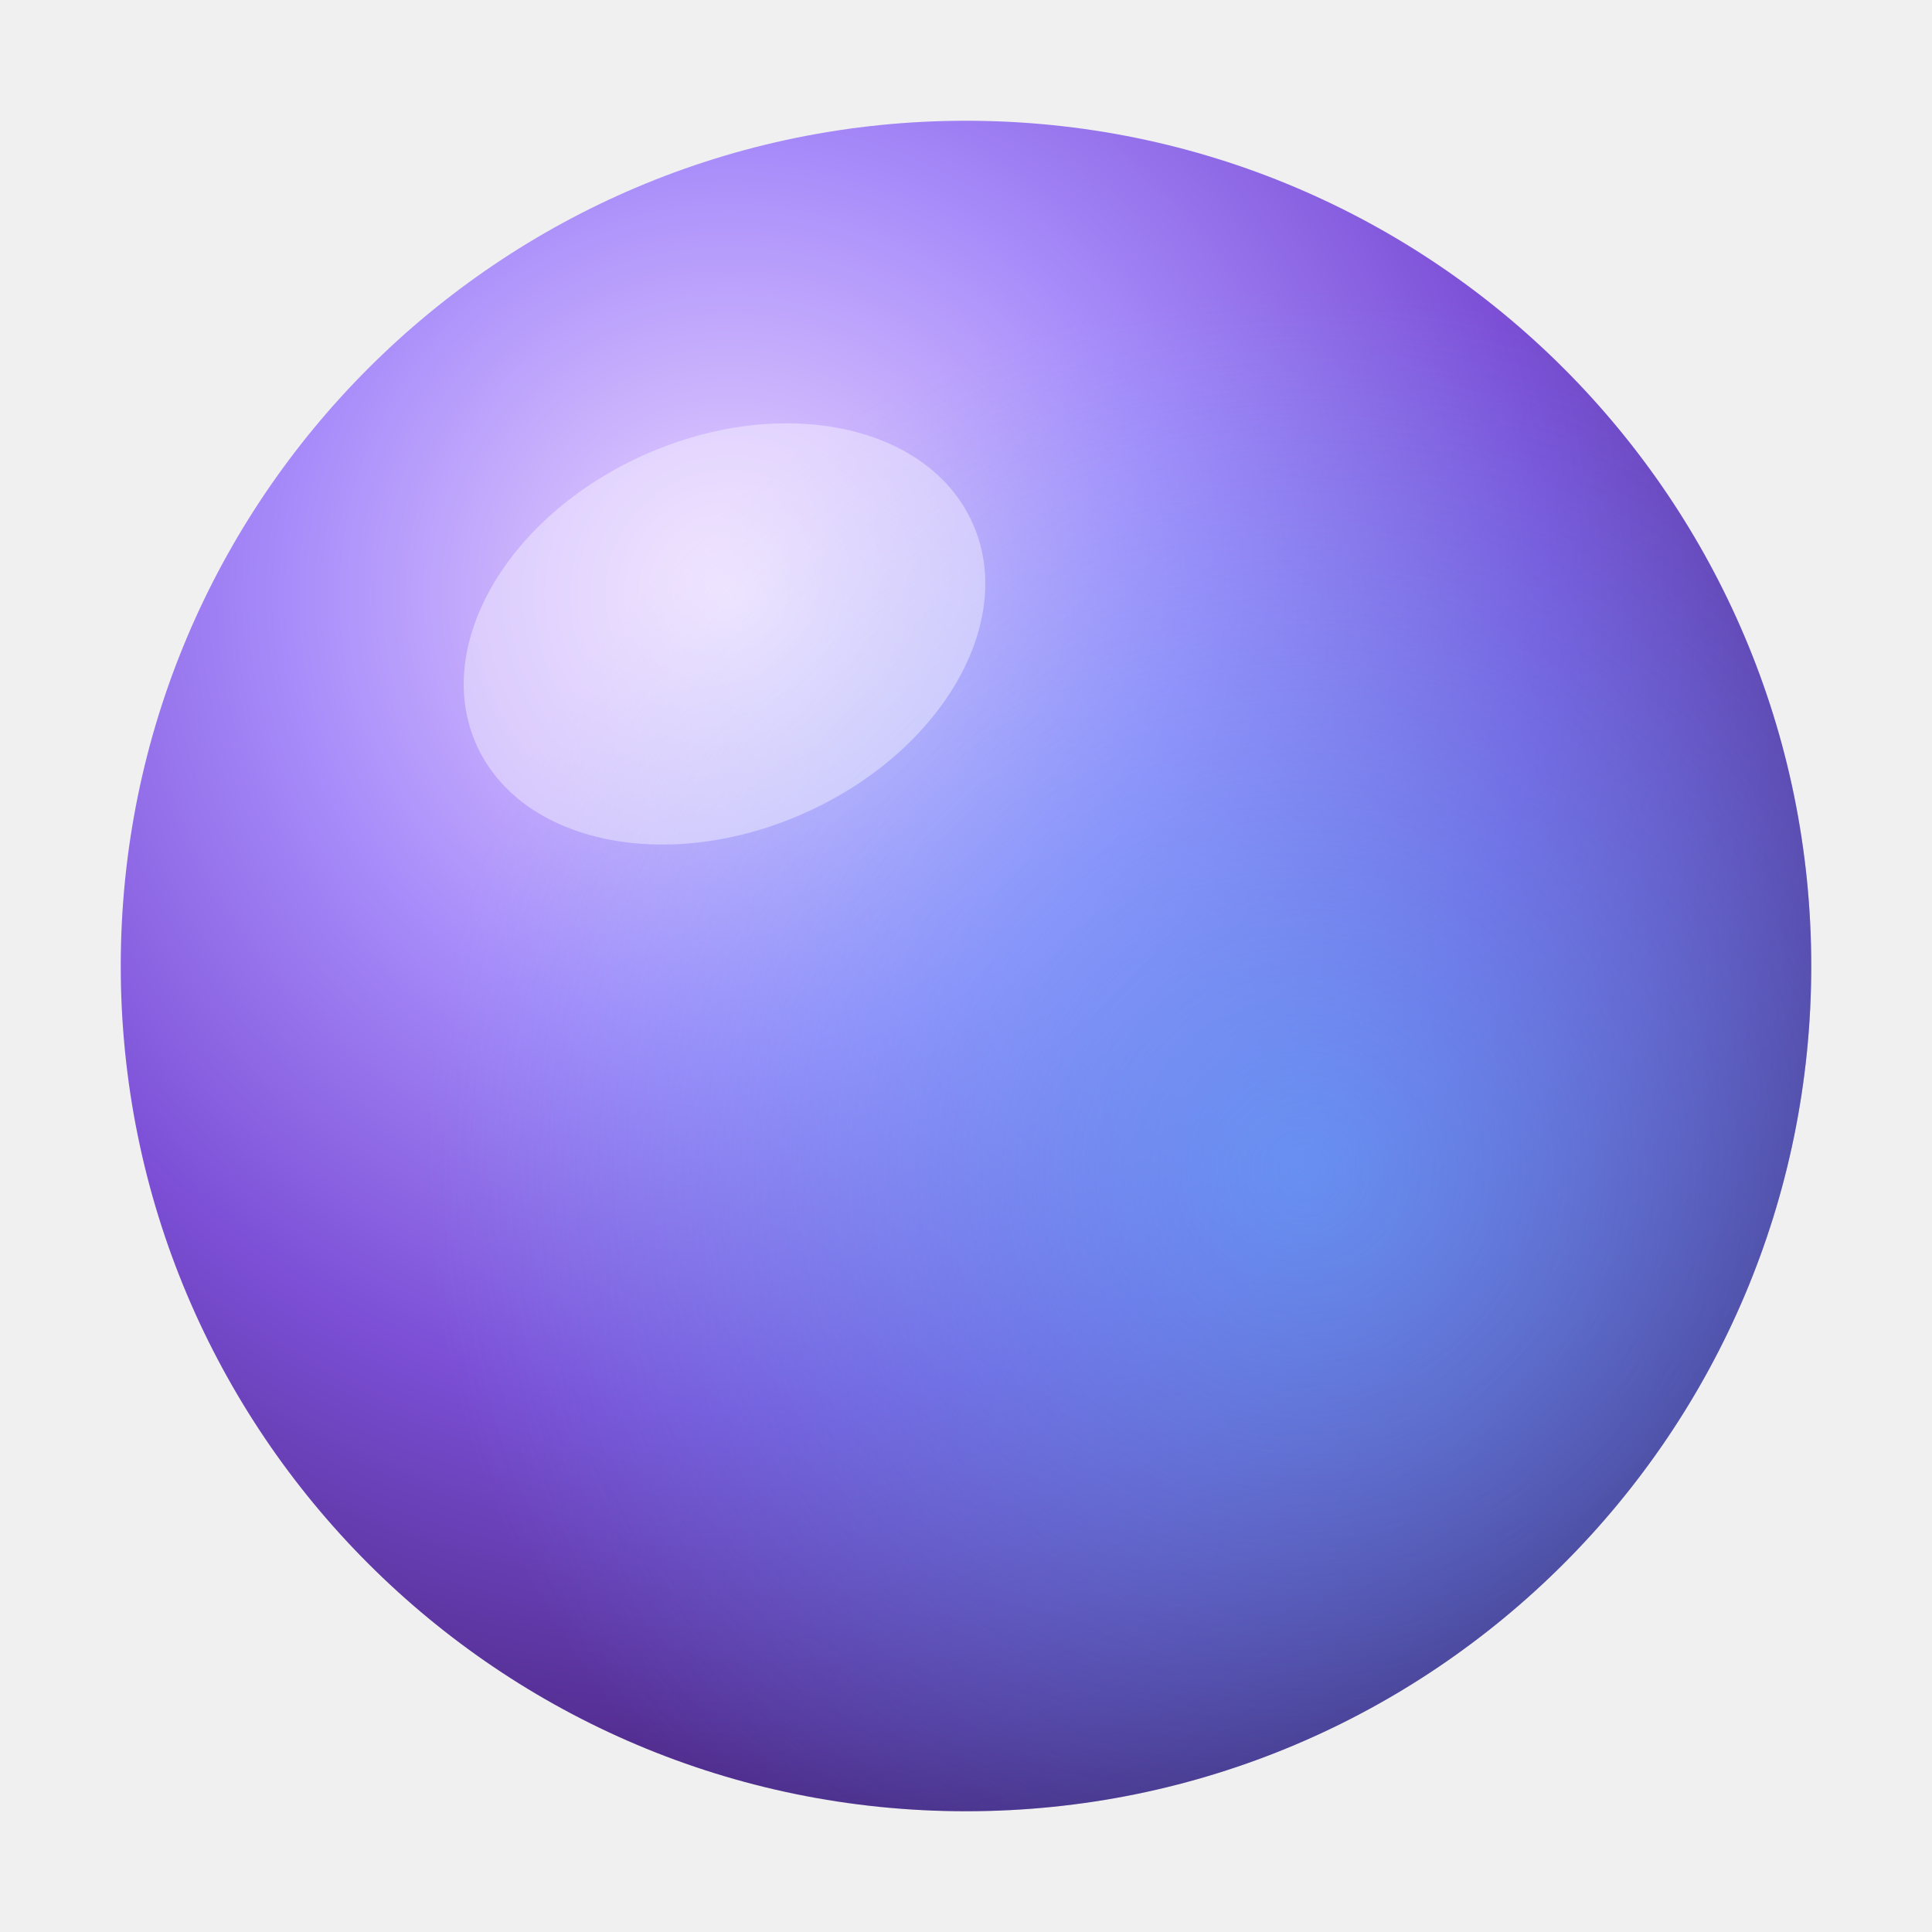
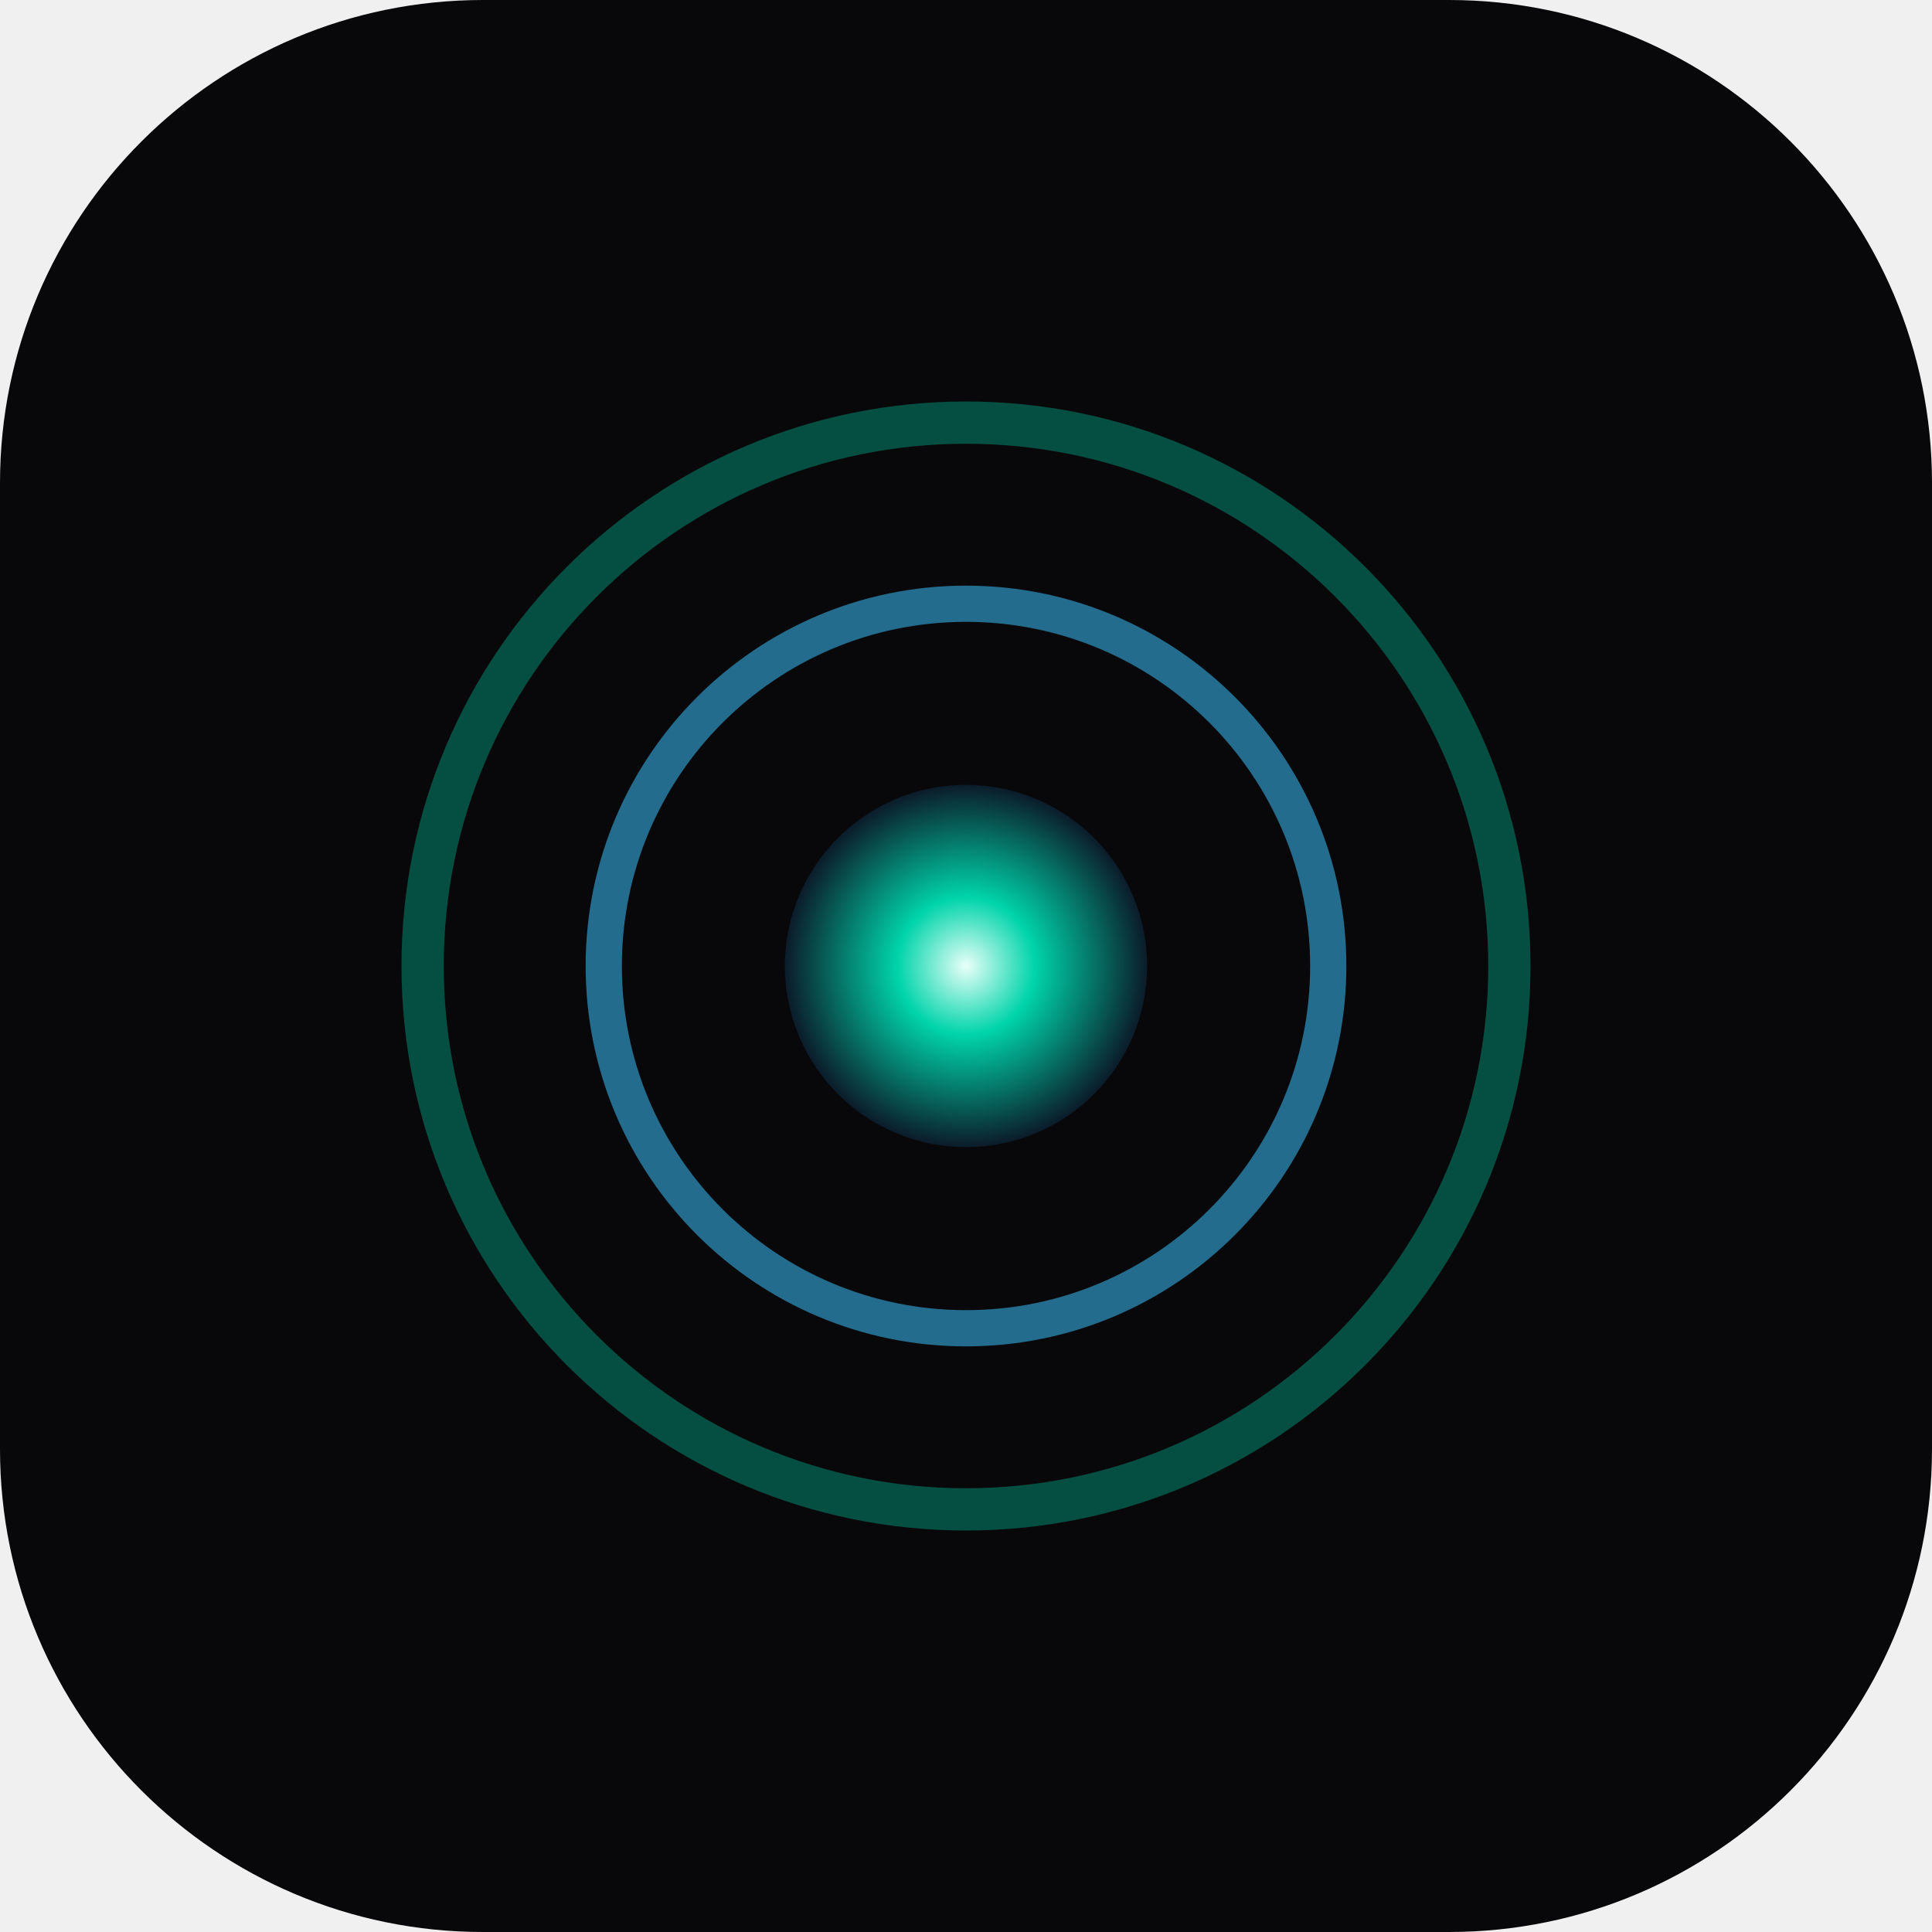
<svg xmlns="http://www.w3.org/2000/svg" viewBox="0 0 64 64">
  <defs>
-     <radialGradient id="sphere" cx="36%" cy="28%" r="78%">
-       <stop offset="0%" stop-color="#E9D5FF" />
-       <stop offset="34%" stop-color="#A78BFA" />
-       <stop offset="62%" stop-color="#7C4FD6" />
-       <stop offset="100%" stop-color="#3F1E70" />
-     </radialGradient>
-     <radialGradient id="sheen" cx="70%" cy="62%" r="52%">
-       <stop offset="0%" stop-color="#60A5FA" stop-opacity="0.75" />
-       <stop offset="100%" stop-color="#60A5FA" stop-opacity="0" />
+     <radialGradient id="core" cx="50%" cy="50%" r="50%">
+       <stop offset="0%" stop-color="#E8FFF8" />
+       <stop offset="38%" stop-color="#00D4AA" />
+       <stop offset="100%" stop-color="#0B1C2A" />
    </radialGradient>
  </defs>
-   <circle cx="32" cy="32" r="28" fill="url(#sphere)" />
-   <circle cx="32" cy="32" r="28" fill="url(#sheen)" />
-   <ellipse cx="24" cy="21" rx="9" ry="6.5" fill="#FFFFFF" opacity="0.4" transform="rotate(-24 24 21)" />
+   <rect width="64" height="64" rx="16" fill="#08080A" />
+   <circle cx="32" cy="32" r="18" fill="none" stroke="#00D4AA" stroke-width="1.4" opacity="0.35" />
+   <circle cx="32" cy="32" r="12" fill="none" stroke="#38BDF8" stroke-width="1.2" opacity="0.55" />
+   <circle cx="32" cy="32" r="6" fill="url(#core)" />
</svg>
